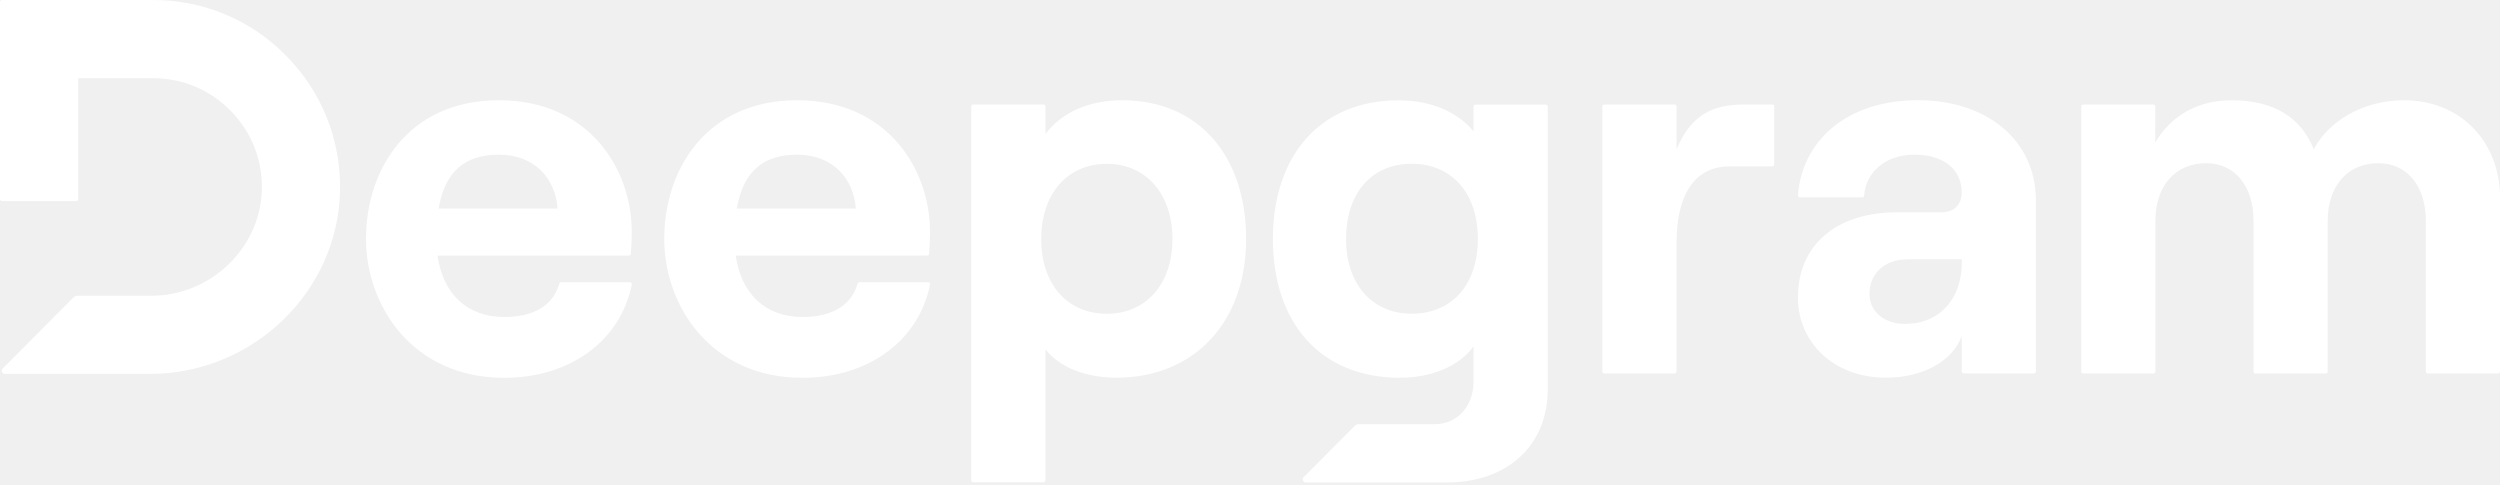
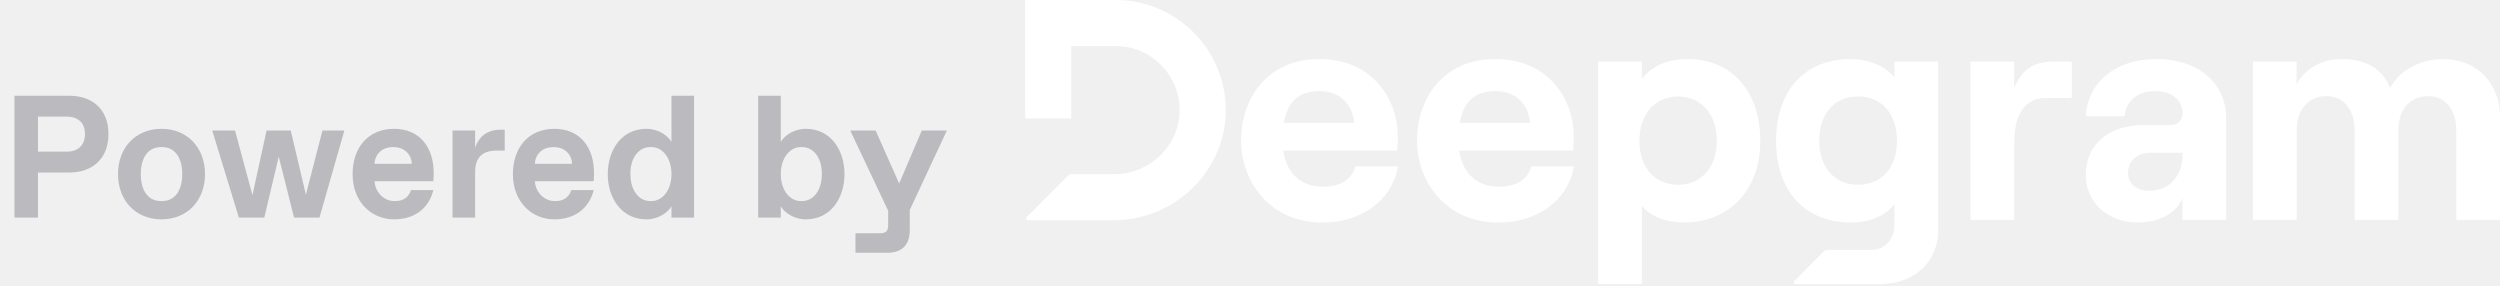
- <svg xmlns="http://www.w3.org/2000/svg" width="800" height="155" viewBox="0 0 800 155" fill="none">
-   <path fill-rule="evenodd" clip-rule="evenodd" d="M91.608 17.867C102.954 29.392 109.056 44.627 108.816 60.759V60.739C108.318 93.223 81.019 119.644 47.977 119.644H1.555C0.678 119.644 0.239 118.587 0.857 117.949L23.45 95.237C23.829 94.858 24.328 94.638 24.866 94.638H48.416C67.36 94.638 83.232 79.484 83.791 60.879C84.07 51.387 80.58 42.414 73.96 35.594C67.34 28.774 58.466 25.026 48.994 25.026H25.026V63.75C25.026 64.089 24.766 64.349 24.427 64.349H0.598C0.259 64.349 0 64.089 0 63.75V0.598C0 0.259 0.259 0 0.598 0H48.994C65.126 0 80.261 6.341 91.608 17.867ZM159.645 32.084C130.452 32.084 117.132 54.458 117.132 76.313L117.112 76.333C117.112 98.028 132.147 120.9 161.34 120.9C182.238 120.9 198.47 109.255 202.178 91.069C202.258 90.69 201.959 90.331 201.58 90.331H179.546C179.287 90.331 179.067 90.51 178.987 90.77C176.973 97.829 170.712 101.438 161.34 101.438C149.396 101.438 141.718 93.92 140.003 81.796H201.261C201.58 81.796 201.839 81.577 201.859 81.258C202.019 79.423 202.159 77.05 202.159 74.099C202.159 54.458 188.838 32.084 159.645 32.084ZM159.645 49.492C171.091 49.492 177.751 57.17 178.429 66.741H140.342C142.396 54.777 148.897 49.492 159.645 49.492ZM212.568 76.313C212.568 54.458 225.888 32.084 255.081 32.084C284.274 32.084 297.595 54.458 297.595 74.099C297.595 77.05 297.455 79.423 297.295 81.258C297.276 81.577 297.016 81.796 296.697 81.796H235.44C237.154 93.92 244.832 101.438 256.776 101.438C266.148 101.438 272.41 97.829 274.424 90.77C274.503 90.51 274.723 90.331 274.982 90.331H297.016C297.395 90.331 297.694 90.69 297.615 91.069C293.906 109.255 277.674 120.9 256.776 120.9C227.583 120.9 212.548 98.028 212.548 76.333L212.568 76.313ZM273.865 66.741C273.187 57.17 266.527 49.492 255.081 49.492C244.333 49.492 237.832 54.777 235.779 66.741H273.865ZM333.947 33.46H311.414V33.42C311.075 33.42 310.815 33.679 310.815 34.019V153.722C310.815 154.061 311.075 154.321 311.414 154.321H333.947C334.285 154.321 334.545 154.061 334.545 153.722V111.807C339.151 117.61 347.526 120.86 357.257 120.86C382.023 120.86 398.754 103.272 398.754 76.472C398.754 49.672 383.379 32.084 359.132 32.084C348.025 32.084 339.669 36.192 334.545 42.852V34.058C334.545 33.719 334.285 33.46 333.947 33.46ZM375.184 76.492C375.184 90.829 366.829 100.401 354.186 100.401C341.564 100.401 333.189 90.989 333.189 76.492C333.189 61.995 341.564 52.424 354.186 52.424C366.809 52.424 375.184 62.155 375.184 76.492ZM433.451 136.315C433.829 135.936 434.328 135.736 434.866 135.736H459.074C466.412 135.736 471.537 129.934 471.537 122.077V110.811C467.09 117.132 458.037 120.881 447.967 120.881C422.523 120.881 407.328 103.293 407.328 76.493C407.328 49.692 422.523 32.105 447.628 32.105C458.217 32.105 466.572 36.033 471.537 42.015V34.079C471.537 33.74 471.796 33.48 472.135 33.48H494.668C495.007 33.48 495.267 33.74 495.267 34.079V124.669C495.267 142.436 482.465 154.381 463.003 154.381H417.877C416.98 154.381 416.541 153.304 417.179 152.686L433.451 136.355V136.315ZM451.736 100.382C464.717 100.382 472.913 90.99 472.913 76.473C472.913 61.956 464.717 52.404 451.736 52.404C438.755 52.404 430.739 61.976 430.739 76.473C430.739 90.97 439.114 100.382 451.736 100.382ZM536.484 118.906V77.669H536.504C536.504 62.973 541.788 53.242 553.573 53.242H567.153C567.492 53.242 567.751 52.982 567.751 52.643V34.039C567.751 33.7 567.492 33.441 567.153 33.441H558.179C547.591 33.441 541.09 37.01 536.484 47.778V34.039C536.484 33.7 536.225 33.441 535.886 33.441H513.353C513.014 33.441 512.755 33.7 512.755 34.039V118.906C512.755 119.245 513.014 119.505 513.353 119.505H535.886C536.225 119.505 536.484 119.245 536.484 118.906ZM575.348 95.097C575.348 78.188 587.991 67.938 606.934 67.938H621.272C625.539 67.938 627.753 65.206 627.753 61.617C627.753 54.438 622.289 49.493 612.558 49.493C602.827 49.493 596.964 55.655 596.525 62.594C596.525 62.913 596.266 63.152 595.947 63.152H575.987C575.628 63.152 575.348 62.853 575.368 62.494C576.545 45.545 590.483 32.065 613.754 32.065C635.609 32.065 651.482 44.707 651.482 64.169V118.886C651.482 119.225 651.223 119.485 650.884 119.485H628.351C628.012 119.485 627.753 119.225 627.753 118.886V107.54C624.841 115.556 615.29 120.861 603.505 120.861C586.934 120.861 575.328 109.754 575.328 95.077L575.348 95.097ZM609.666 103.632C621.112 103.632 627.772 95.097 627.772 84.17V82.973H610.524C603.186 82.973 598.22 87.42 598.22 94.08C598.22 99.724 603.006 103.652 609.666 103.652V103.632ZM689.09 33.46H666.557L666.597 33.44C666.258 33.44 665.999 33.7 665.999 34.038V118.906C665.999 119.245 666.258 119.504 666.597 119.504H689.13C689.469 119.504 689.728 119.245 689.728 118.906V70.669C689.728 59.562 696.029 52.224 705.94 52.224C715.152 52.224 721.135 59.562 721.135 70.669V118.906C721.135 119.245 721.394 119.504 721.733 119.504H744.266C744.605 119.504 744.864 119.245 744.864 118.906V70.669C744.864 59.562 751.165 52.224 761.076 52.224C770.288 52.224 776.271 59.562 776.271 70.669V118.906C776.271 119.245 776.53 119.504 776.869 119.504H799.402C799.741 119.504 800 119.245 800 118.906V63.152C800 45.923 787.876 32.084 769.271 32.084C755.453 32.084 744.685 39.422 740.417 47.797C736.31 37.548 727.595 32.084 714.116 32.084C702.49 32.084 694.294 37.727 689.688 45.584V34.058C689.688 33.719 689.429 33.46 689.09 33.46Z" fill="white" />
+ <svg xmlns="http://www.w3.org/2000/svg" width="517" height="59" viewBox="0 0 517 59" fill="none">
+   <g clip-path="url(#clip0_698_77157)">
+     <path fill-rule="evenodd" clip-rule="evenodd" d="M246.925 6.801C251.251 11.188 253.578 16.987 253.486 23.128V23.12C253.296 35.485 242.888 45.542 230.291 45.542H212.593C212.258 45.542 212.091 45.14 212.327 44.897L220.94 36.251C221.085 36.107 221.275 36.024 221.48 36.024H230.459C237.681 36.024 243.732 30.255 243.945 23.173C244.052 19.56 242.721 16.145 240.197 13.549C237.673 10.953 234.29 9.526 230.679 9.526H221.541V24.266C221.541 24.395 221.442 24.494 221.313 24.494H212.228C212.099 24.494 212 24.395 212 24.266V0.228C212 0.099 212.099 0 212.228 0H230.679C236.829 0 242.6 2.414 246.925 6.801ZM272.865 12.213C261.735 12.213 256.657 20.729 256.657 29.048L256.649 29.056C256.649 37.314 262.381 46.02 273.511 46.02C281.478 46.02 287.667 41.587 289.08 34.665C289.111 34.521 288.997 34.384 288.852 34.384H280.452C280.353 34.384 280.269 34.452 280.239 34.551C279.471 37.238 277.084 38.612 273.511 38.612C268.957 38.612 266.03 35.75 265.376 31.135H288.731C288.852 31.135 288.951 31.052 288.959 30.93C289.02 30.232 289.073 29.329 289.073 28.206C289.073 20.729 283.994 12.213 272.865 12.213ZM272.865 18.839C277.228 18.839 279.768 21.761 280.026 25.405H265.505C266.288 20.851 268.767 18.839 272.865 18.839ZM293.042 29.048C293.042 20.729 298.12 12.213 309.25 12.213C320.379 12.213 325.458 20.729 325.458 28.206C325.458 29.329 325.405 30.232 325.344 30.93C325.336 31.052 325.237 31.135 325.116 31.135H301.761C302.415 35.75 305.342 38.612 309.896 38.612C313.469 38.612 315.856 37.238 316.624 34.551C316.654 34.452 316.738 34.384 316.837 34.384H325.237C325.382 34.384 325.496 34.521 325.466 34.665C324.052 41.587 317.863 46.02 309.896 46.02C298.766 46.02 293.034 37.314 293.034 29.056L293.042 29.048ZM316.411 25.405C316.153 21.761 313.613 18.839 309.25 18.839C305.152 18.839 302.673 20.851 301.891 25.405H316.411ZM339.317 12.736H330.727V12.721C330.597 12.721 330.498 12.82 330.498 12.949V58.514C330.498 58.643 330.597 58.742 330.727 58.742H339.317C339.446 58.742 339.545 58.643 339.545 58.514V42.559C341.301 44.768 344.494 46.005 348.204 46.005C357.646 46.005 364.025 39.31 364.025 29.109C364.025 18.907 358.163 12.213 348.919 12.213C344.685 12.213 341.499 13.776 339.545 16.311V12.964C339.545 12.835 339.446 12.736 339.317 12.736ZM355.039 29.116C355.039 34.574 351.854 38.217 347.033 38.217C342.221 38.217 339.028 34.635 339.028 29.116C339.028 23.598 342.221 19.955 347.033 19.955C351.846 19.955 355.039 23.659 355.039 29.116ZM377.253 51.888C377.397 51.743 377.588 51.667 377.793 51.667H387.022C389.82 51.667 391.773 49.459 391.773 46.468V42.18C390.078 44.586 386.627 46.013 382.787 46.013C373.087 46.013 367.294 39.318 367.294 29.116C367.294 18.915 373.087 12.22 382.658 12.22C386.695 12.22 389.881 13.716 391.773 15.993V12.972C391.773 12.843 391.872 12.744 392.001 12.744H400.592C400.721 12.744 400.821 12.843 400.821 12.972V47.455C400.821 54.218 395.94 58.764 388.52 58.764H371.316C370.974 58.764 370.806 58.354 371.049 58.119L377.253 51.903V51.888ZM384.224 38.21C389.173 38.21 392.298 34.635 392.298 29.109C392.298 23.583 389.173 19.947 384.224 19.947C379.275 19.947 376.219 23.591 376.219 29.109C376.219 34.627 379.412 38.21 384.224 38.21ZM416.535 45.261V29.564H416.542C416.542 23.97 418.557 20.266 423.05 20.266H428.227C428.356 20.266 428.455 20.168 428.455 20.038V12.957C428.455 12.828 428.356 12.729 428.227 12.729H424.806C420.769 12.729 418.291 14.088 416.535 18.186V12.957C416.535 12.828 416.436 12.729 416.307 12.729H407.716C407.587 12.729 407.488 12.828 407.488 12.957V45.261C407.488 45.39 407.587 45.489 407.716 45.489H416.307C416.436 45.489 416.535 45.39 416.535 45.261ZM431.351 36.198C431.351 29.762 436.172 25.86 443.394 25.86H448.86C450.487 25.86 451.331 24.82 451.331 23.454C451.331 20.722 449.248 18.839 445.538 18.839C441.828 18.839 439.593 21.185 439.425 23.826C439.425 23.948 439.326 24.039 439.205 24.039H431.595C431.458 24.039 431.351 23.925 431.359 23.788C431.808 17.336 437.122 12.205 445.994 12.205C454.326 12.205 460.378 17.018 460.378 24.426V45.253C460.378 45.382 460.279 45.481 460.15 45.481H451.559C451.43 45.481 451.331 45.382 451.331 45.253V40.935C450.221 43.986 446.579 46.005 442.086 46.005C435.769 46.005 431.344 41.777 431.344 36.191L431.351 36.198ZM444.435 39.447C448.799 39.447 451.338 36.198 451.338 32.039V31.583H444.762C441.965 31.583 440.071 33.276 440.071 35.811C440.071 37.959 441.896 39.455 444.435 39.455V39.447ZM474.716 12.736H466.125L466.14 12.729C466.011 12.729 465.912 12.828 465.912 12.957V45.261C465.912 45.39 466.011 45.489 466.14 45.489H474.731C474.86 45.489 474.959 45.39 474.959 45.261V26.9C474.959 22.672 477.361 19.879 481.14 19.879C484.652 19.879 486.933 22.672 486.933 26.9V45.261C486.933 45.39 487.031 45.489 487.161 45.489H495.751C495.881 45.489 495.979 45.39 495.979 45.261V26.9C495.979 22.672 498.382 19.879 502.16 19.879C505.672 19.879 507.953 22.672 507.953 26.9V45.261C507.953 45.39 508.052 45.489 508.181 45.489H516.772C516.901 45.489 517 45.39 517 45.261V24.038C517 17.48 512.378 12.213 505.285 12.213C500.016 12.213 495.911 15.006 494.284 18.194C492.718 14.293 489.396 12.213 484.257 12.213C479.824 12.213 476.7 14.361 474.944 17.351V12.964C474.944 12.835 474.845 12.736 474.716 12.736Z" fill="white" />
+   </g>
+   <path d="M7.851 45H2.991V19.8H14.331C19.191 19.8 22.431 22.68 22.431 27.72C22.431 32.76 19.191 35.676 14.331 35.676H7.851V45ZM7.851 24.12V31.356H13.791C16.311 31.356 17.571 29.88 17.571 27.72C17.571 25.56 16.311 24.12 13.791 24.12H7.851ZM33.399 45.36C27.999 45.36 24.399 41.4 24.399 36C24.399 30.6 27.999 26.64 33.399 26.64C38.799 26.64 42.399 30.6 42.399 36C42.399 41.4 38.799 45.36 33.399 45.36ZM33.255 41.58H33.543C36.063 41.58 37.683 39.528 37.683 36C37.683 32.472 36.063 30.42 33.543 30.42H33.255C30.735 30.42 29.115 32.472 29.115 36C29.115 39.528 30.735 41.58 33.255 41.58ZM63.259 40.248L66.679 27H71.215L66.067 45H60.811L57.643 32.4L54.655 45H49.399L43.891 27H48.607L52.207 40.356L55.123 27H60.127L63.259 40.248ZM81.484 45.36C76.984 45.36 72.916 41.94 72.916 36C72.916 30.6 76.084 26.64 81.484 26.64C86.884 26.64 89.692 30.564 89.692 35.784C89.692 36.324 89.656 36.9 89.62 37.476H77.452C77.632 39.96 79.576 41.58 81.52 41.58H81.808C83.572 41.58 84.652 40.536 84.976 39.312H89.62C88.756 42.84 85.984 45.36 81.484 45.36ZM77.452 33.876H85.156C85.048 31.716 83.392 30.42 81.448 30.42H81.16C79.216 30.42 77.56 31.716 77.452 33.876ZM98.256 45H93.576V27H98.256V30.6C98.976 28.26 100.776 26.82 103.476 26.82H104.376V31.14H102.756C99.696 31.14 98.256 32.58 98.256 35.64V45ZM114.636 45.36C110.136 45.36 106.068 41.94 106.068 36C106.068 30.6 109.236 26.64 114.636 26.64C120.036 26.64 122.844 30.564 122.844 35.784C122.844 36.324 122.808 36.9 122.772 37.476H110.604C110.784 39.96 112.728 41.58 114.672 41.58H114.96C116.724 41.58 117.804 40.536 118.128 39.312H122.772C121.908 42.84 119.136 45.36 114.636 45.36ZM110.604 33.876H118.308C118.2 31.716 116.544 30.42 114.6 30.42H114.312C112.368 30.42 110.712 31.716 110.604 33.876ZM133.676 45.36C128.456 45.36 125.684 40.86 125.684 36C125.684 31.14 128.456 26.64 133.676 26.64C136.196 26.64 138.14 28.08 138.86 29.34V19.8H143.54V45H138.86V42.66C138.14 43.92 136.196 45.36 133.676 45.36ZM134.468 41.58H134.756C136.916 41.58 138.86 39.42 138.86 36C138.86 32.58 136.916 30.42 134.756 30.42H134.468C132.128 30.42 130.364 32.544 130.364 35.964C130.364 39.384 132.128 41.58 134.468 41.58ZM166.651 45.36C164.131 45.36 162.187 43.92 161.467 42.66V45H156.787V19.8H161.467V29.34C162.187 28.08 164.131 26.64 166.651 26.64C171.871 26.64 174.643 31.14 174.643 36C174.643 40.86 171.871 45.36 166.651 45.36ZM165.571 41.58H165.859C168.199 41.58 169.963 39.384 169.963 35.964C169.963 32.544 168.199 30.42 165.859 30.42H165.571C163.411 30.42 161.467 32.58 161.467 36C161.467 39.42 163.411 41.58 165.571 41.58ZM190.627 27H195.811L188.143 43.416V47.592C188.143 50.652 186.523 52.272 183.463 52.272H176.911V48.24H181.699C183.319 48.24 183.679 47.88 183.679 46.26V43.596L175.831 27H181.087L185.947 37.944L190.627 27Z" fill="#BBBBBF" />
+   <defs>
+     <clipPath id="clip0_698_77157">
+       <rect width="305" height="59" fill="white" transform="translate(212)" />
+     </clipPath>
+   </defs>
</svg>
